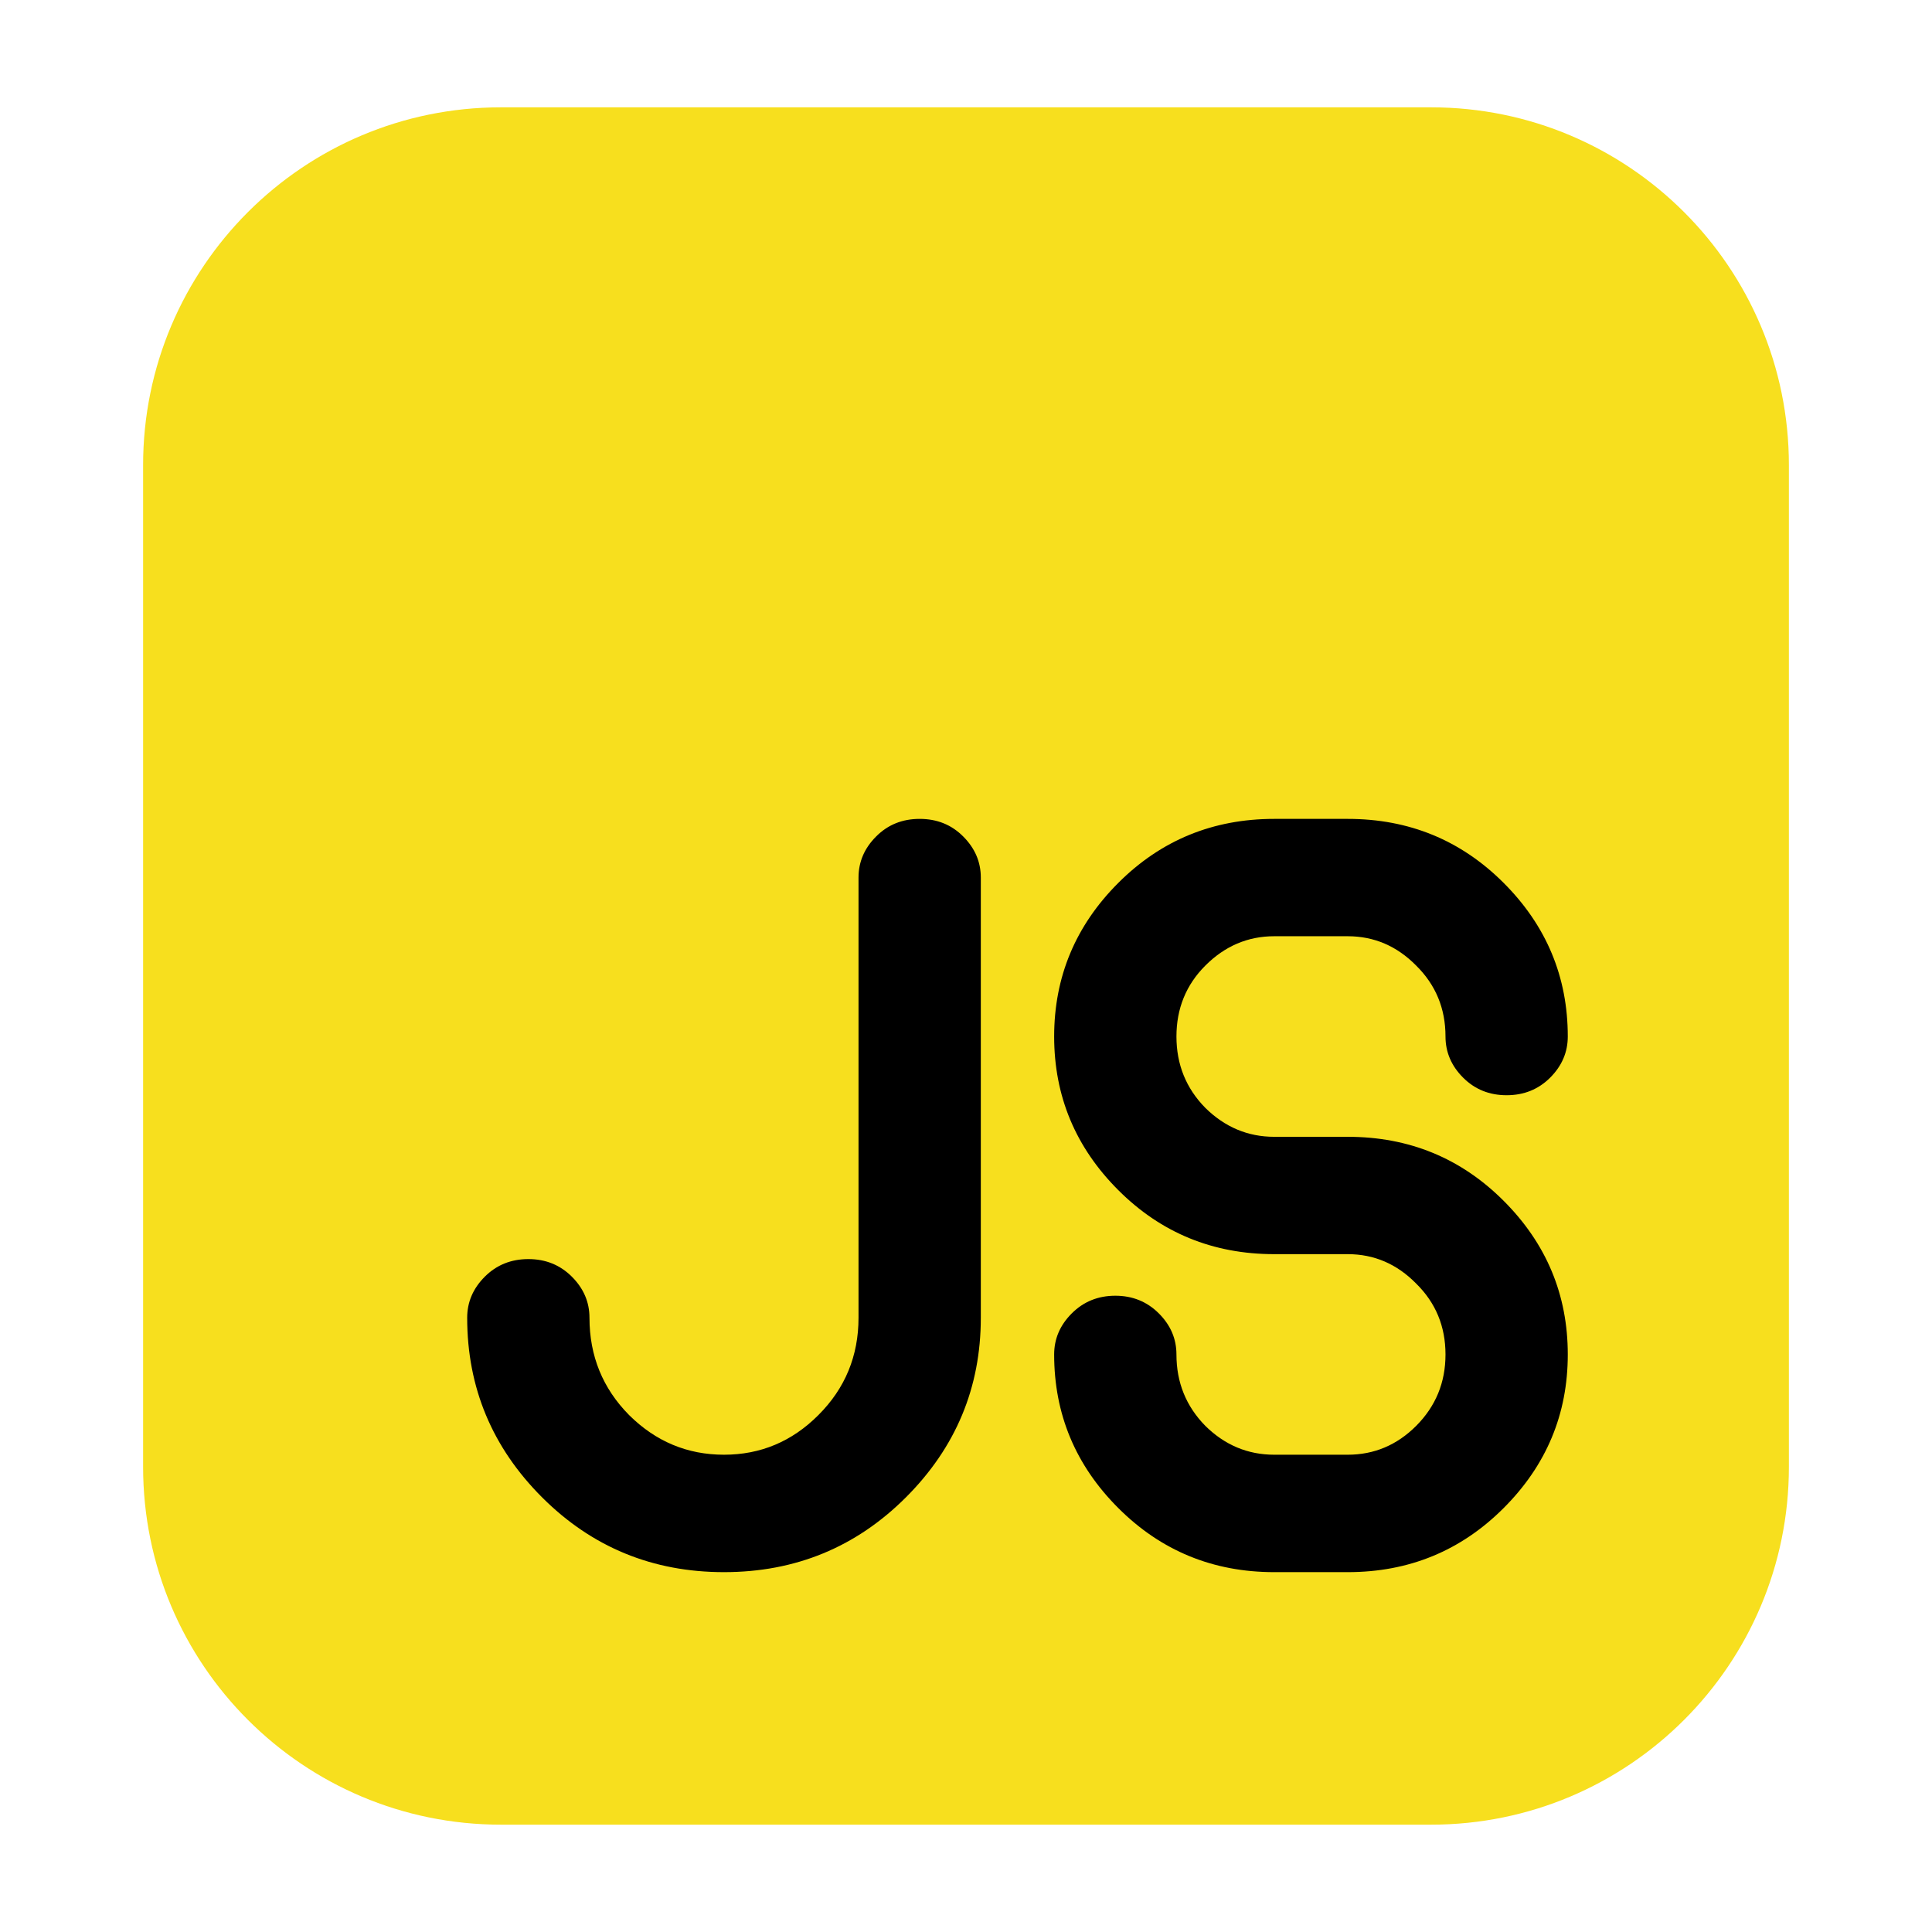
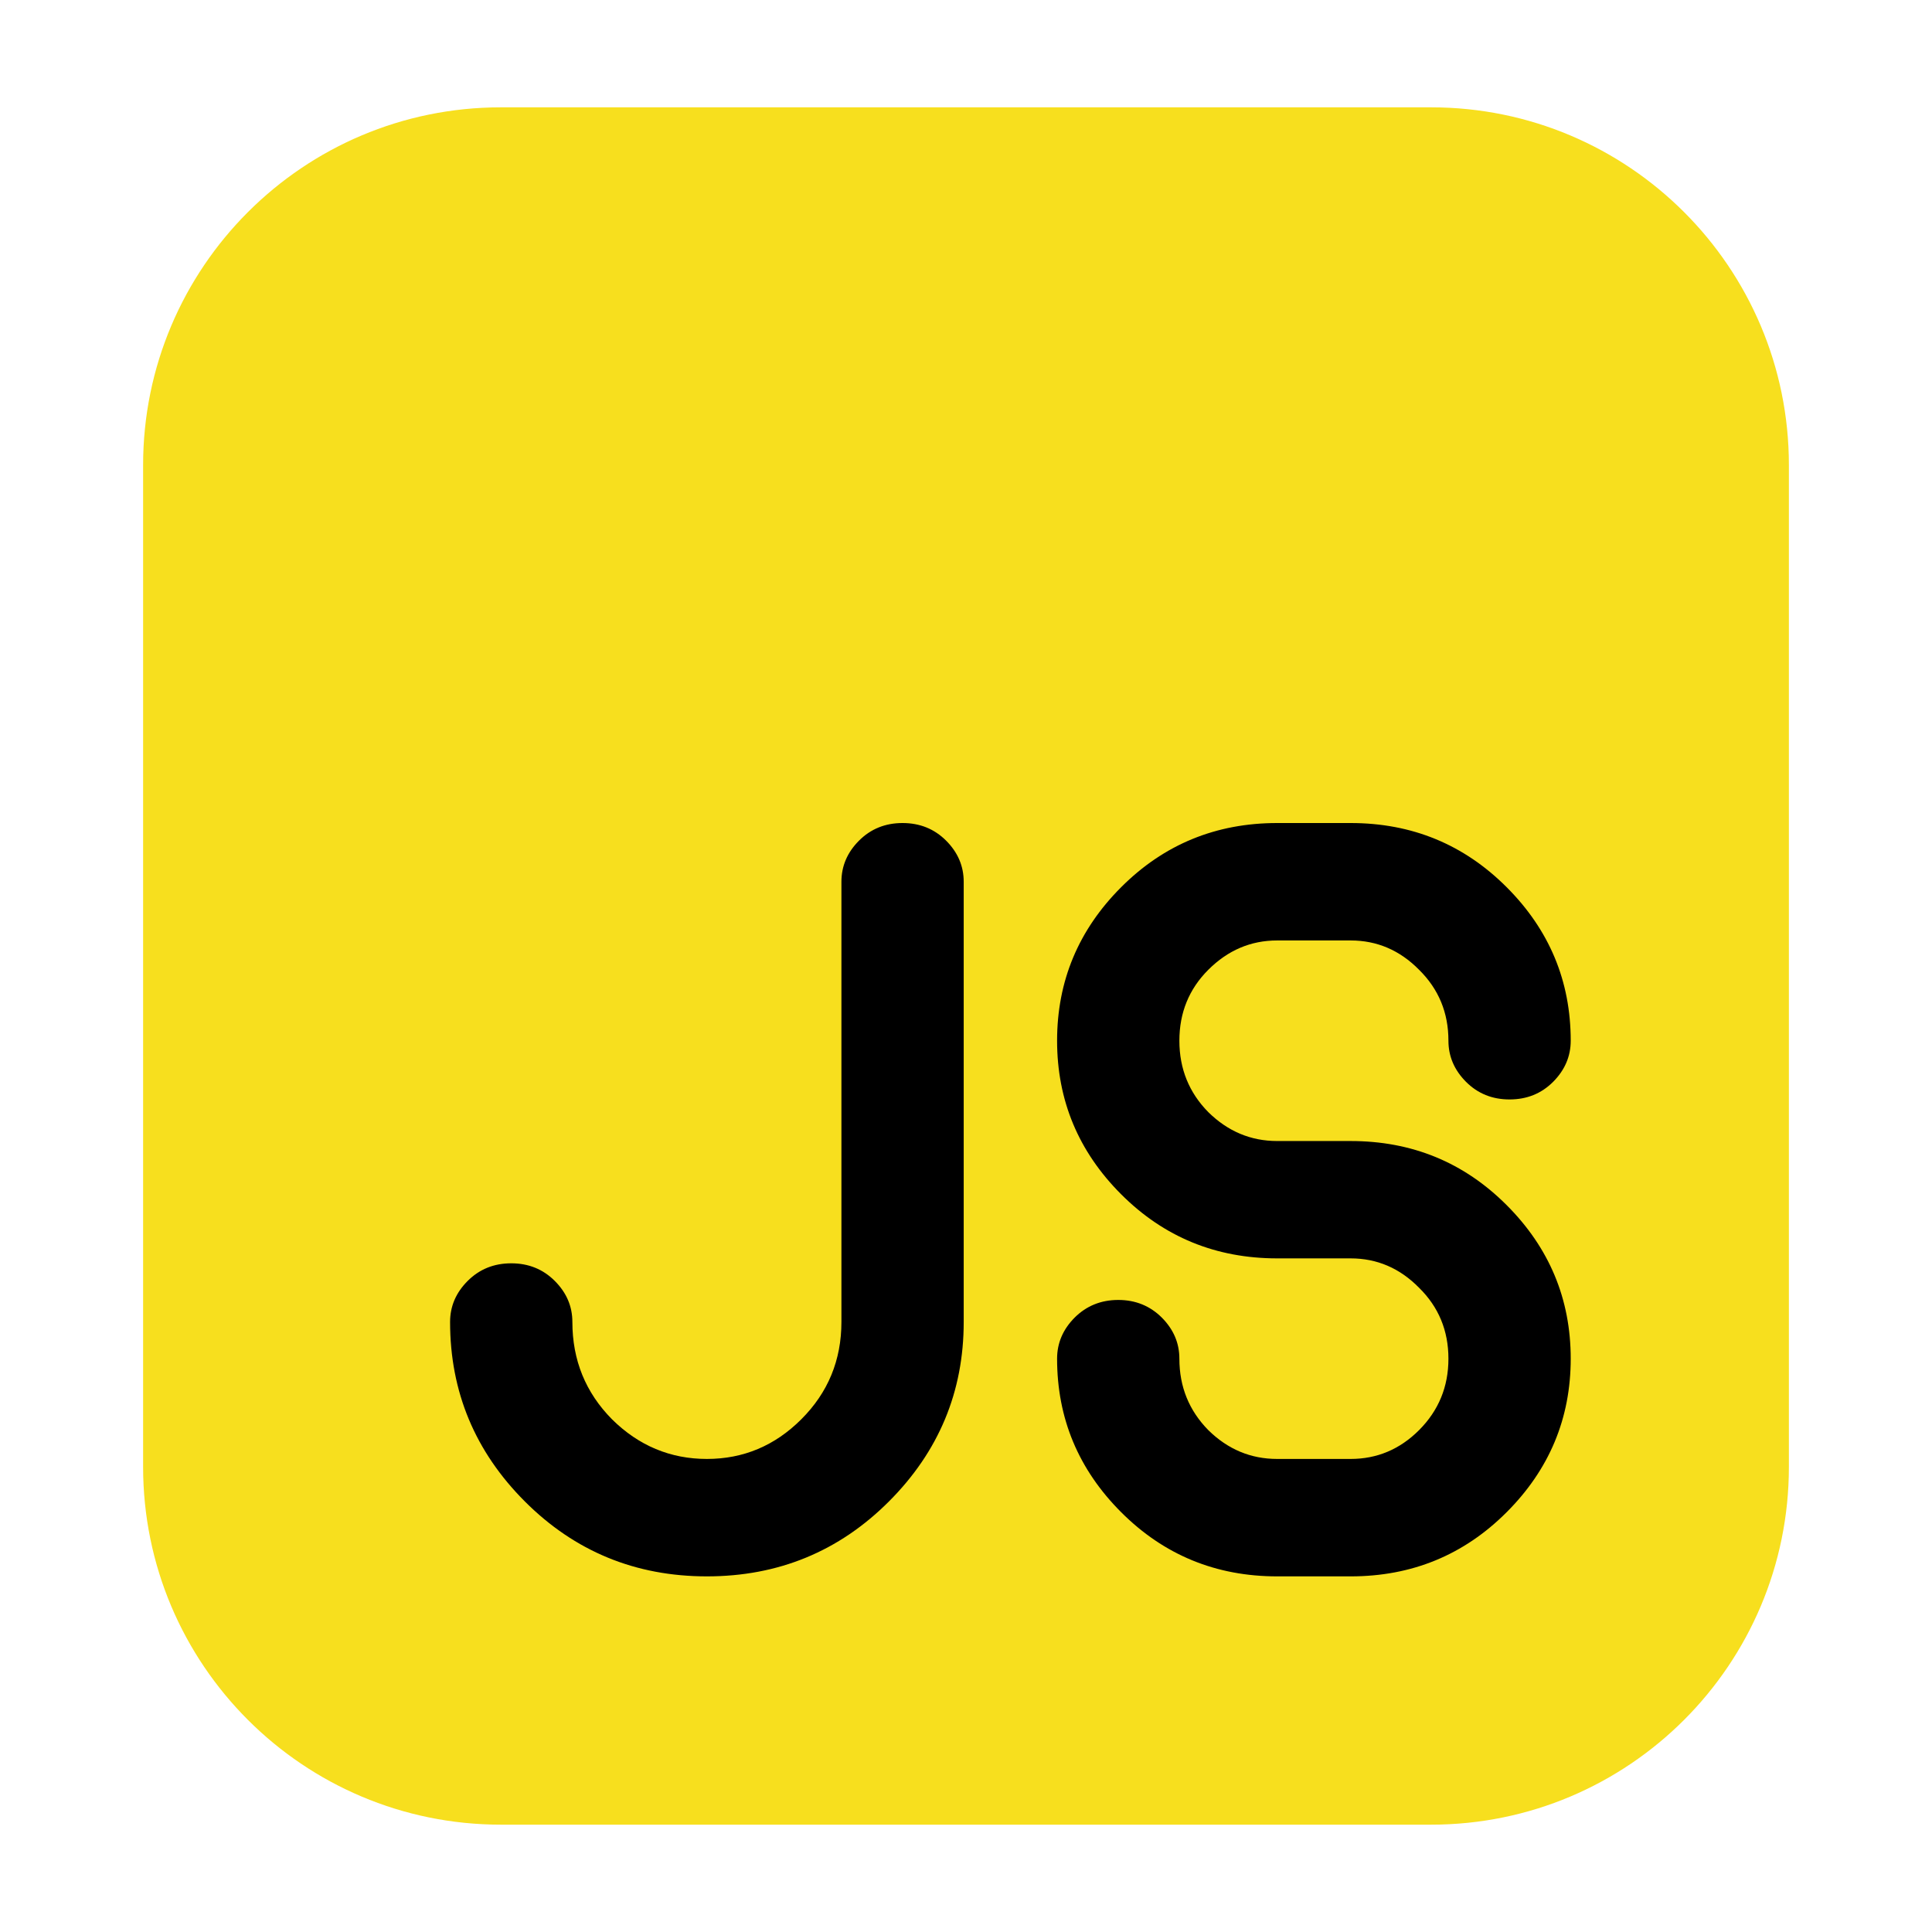
<svg xmlns="http://www.w3.org/2000/svg" width="27" height="27" viewBox="0 0 27 27" fill="none">
  <rect x="2" y="1.5" width="23" height="24" rx="5" fill="#F7DF1E" />
-   <path d="M6.529 18.416C6.529 18.197 6.611 18.006 6.775 17.842C6.939 17.678 7.142 17.596 7.384 17.596C7.625 17.596 7.828 17.678 7.992 17.842C8.156 18.006 8.238 18.197 8.238 18.416C8.238 18.949 8.423 19.403 8.792 19.776C9.165 20.146 9.607 20.33 10.118 20.33C10.628 20.33 11.068 20.146 11.437 19.776C11.811 19.403 11.998 18.949 11.998 18.416V12.264C11.998 12.045 12.08 11.854 12.244 11.69C12.408 11.525 12.611 11.444 12.852 11.444C13.094 11.444 13.297 11.525 13.461 11.69C13.625 11.854 13.707 12.045 13.707 12.264V18.416C13.707 19.391 13.358 20.228 12.661 20.925C11.964 21.622 11.116 21.971 10.118 21.971C9.12 21.971 8.272 21.622 7.575 20.925C6.878 20.228 6.529 19.391 6.529 18.416ZM21.91 14.485C21.91 14.704 21.828 14.896 21.664 15.06C21.5 15.224 21.297 15.306 21.055 15.306C20.814 15.306 20.611 15.224 20.447 15.06C20.283 14.896 20.201 14.704 20.201 14.485C20.201 14.094 20.064 13.763 19.791 13.494C19.522 13.221 19.203 13.084 18.834 13.084H17.808C17.439 13.084 17.118 13.221 16.845 13.494C16.576 13.763 16.441 14.094 16.441 14.485C16.441 14.877 16.576 15.21 16.845 15.483C17.118 15.752 17.439 15.887 17.808 15.887H18.834C19.691 15.887 20.417 16.185 21.014 16.782C21.611 17.379 21.91 18.095 21.91 18.929C21.91 19.763 21.611 20.478 21.014 21.075C20.417 21.672 19.691 21.971 18.834 21.971H17.808C16.952 21.971 16.225 21.672 15.628 21.075C15.031 20.478 14.732 19.763 14.732 18.929C14.732 18.71 14.814 18.519 14.978 18.355C15.142 18.191 15.345 18.108 15.587 18.108C15.828 18.108 16.031 18.191 16.195 18.355C16.359 18.519 16.441 18.71 16.441 18.929C16.441 19.321 16.576 19.653 16.845 19.927C17.118 20.196 17.439 20.33 17.808 20.33H18.834C19.203 20.33 19.522 20.196 19.791 19.927C20.064 19.653 20.201 19.321 20.201 18.929C20.201 18.537 20.064 18.206 19.791 17.938C19.522 17.664 19.203 17.527 18.834 17.527H17.808C16.952 17.527 16.225 17.229 15.628 16.632C15.031 16.035 14.732 15.319 14.732 14.485C14.732 13.652 15.031 12.936 15.628 12.339C16.225 11.742 16.952 11.444 17.808 11.444H18.834C19.691 11.444 20.417 11.742 21.014 12.339C21.611 12.936 21.91 13.652 21.91 14.485Z" fill="black" />
+   <path d="M6.29 18.475C6.29 18.256 6.372 18.065 6.536 17.901C6.7 17.737 6.903 17.655 7.145 17.655C7.386 17.655 7.589 17.737 7.753 17.901C7.917 18.065 7.999 18.256 7.999 18.475C7.999 19.008 8.184 19.462 8.553 19.835C8.926 20.204 9.369 20.389 9.879 20.389C10.389 20.389 10.829 20.204 11.198 19.835C11.572 19.462 11.759 19.008 11.759 18.475V12.323C11.759 12.104 11.841 11.912 12.005 11.748C12.169 11.584 12.372 11.502 12.613 11.502C12.855 11.502 13.058 11.584 13.222 11.748C13.386 11.912 13.468 12.104 13.468 12.323V18.475C13.468 19.45 13.119 20.287 12.422 20.984C11.725 21.681 10.877 22.03 9.879 22.03C8.881 22.03 8.033 21.681 7.336 20.984C6.639 20.287 6.29 19.45 6.29 18.475ZM21.951 14.544C21.951 14.763 21.869 14.954 21.705 15.119C21.541 15.283 21.338 15.365 21.096 15.365C20.855 15.365 20.652 15.283 20.488 15.119C20.324 14.954 20.242 14.763 20.242 14.544C20.242 14.152 20.105 13.822 19.832 13.553C19.563 13.28 19.244 13.143 18.875 13.143H17.849C17.48 13.143 17.159 13.28 16.886 13.553C16.617 13.822 16.482 14.152 16.482 14.544C16.482 14.936 16.617 15.269 16.886 15.542C17.159 15.811 17.48 15.946 17.849 15.946H18.875C19.732 15.946 20.458 16.244 21.055 16.841C21.652 17.438 21.951 18.154 21.951 18.988C21.951 19.822 21.652 20.537 21.055 21.134C20.458 21.731 19.732 22.03 18.875 22.03H17.849C16.993 22.03 16.266 21.731 15.669 21.134C15.072 20.537 14.773 19.822 14.773 18.988C14.773 18.769 14.855 18.578 15.019 18.413C15.183 18.25 15.386 18.167 15.628 18.167C15.869 18.167 16.072 18.25 16.236 18.413C16.4 18.578 16.482 18.769 16.482 18.988C16.482 19.38 16.617 19.712 16.886 19.986C17.159 20.255 17.48 20.389 17.849 20.389H18.875C19.244 20.389 19.563 20.255 19.832 19.986C20.105 19.712 20.242 19.38 20.242 18.988C20.242 18.596 20.105 18.265 19.832 17.997C19.563 17.723 19.244 17.586 18.875 17.586H17.849C16.993 17.586 16.266 17.288 15.669 16.691C15.072 16.094 14.773 15.378 14.773 14.544C14.773 13.71 15.072 12.995 15.669 12.398C16.266 11.801 16.993 11.502 17.849 11.502H18.875C19.732 11.502 20.458 11.801 21.055 12.398C21.652 12.995 21.951 13.71 21.951 14.544Z" fill="black" />
</svg>
